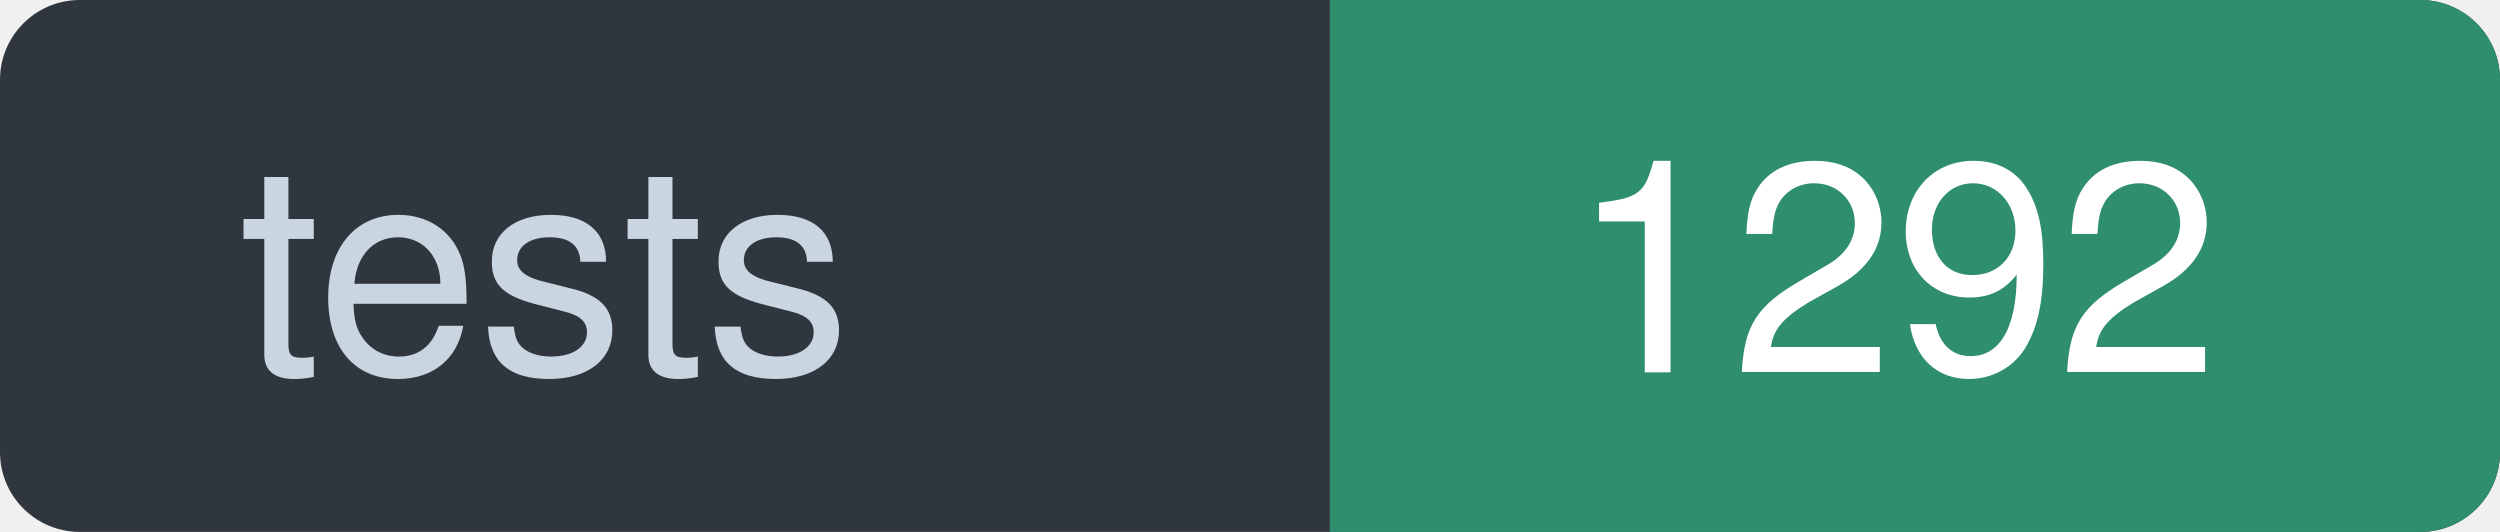
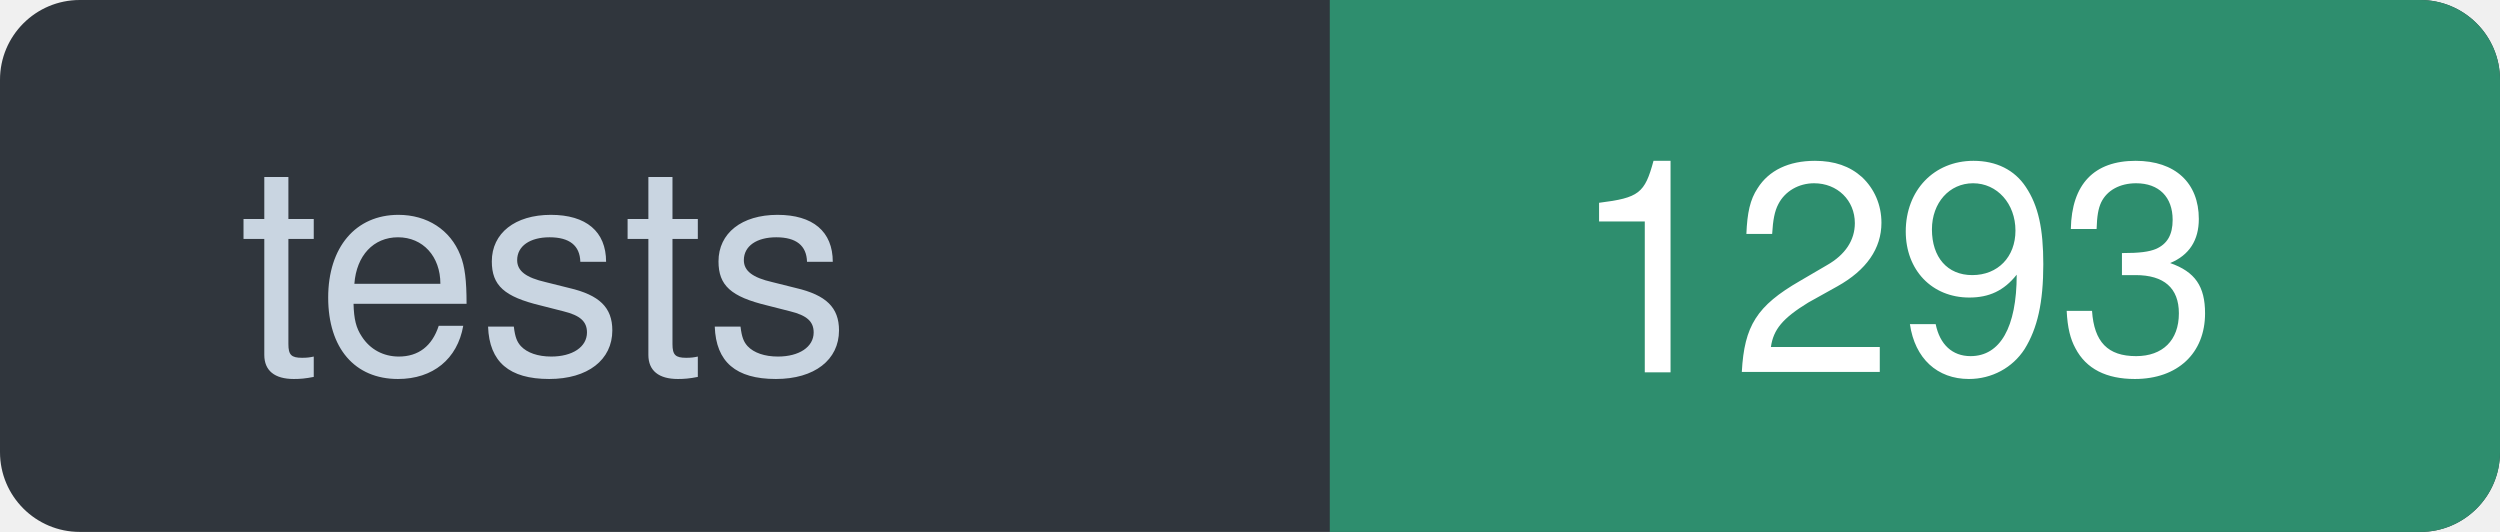
- <svg xmlns="http://www.w3.org/2000/svg" width="94" height="20" viewBox="0 0 94 20" role="img" aria-label="tests: 1292">
+ <svg xmlns="http://www.w3.org/2000/svg" width="94" height="20" viewBox="0 0 94 20" role="img" aria-label="tests: 1293">
  <rect width="94" height="20" rx="3" fill="#30363D" />
  <path d="M50 0h41a3 3 0 0 1 3 3v14a3 3 0 0 1-3 3h-41z" fill="#2E8E6E" />
  <g font-family="ui-sans-serif, -apple-system, Segoe UI, Helvetica, Arial, sans-serif" font-size="11" font-weight="500">
    <text x="9" y="14" textLength="32" lengthAdjust="spacingAndGlyphs" fill="#C9D5E1">tests</text>
-     <text x="59" y="14" textLength="26" lengthAdjust="spacingAndGlyphs" fill="#FFFFFF">1292</text>
+     <text x="59" y="14" textLength="26" lengthAdjust="spacingAndGlyphs" fill="#FFFFFF">1293</text>
  </g>
</svg>
